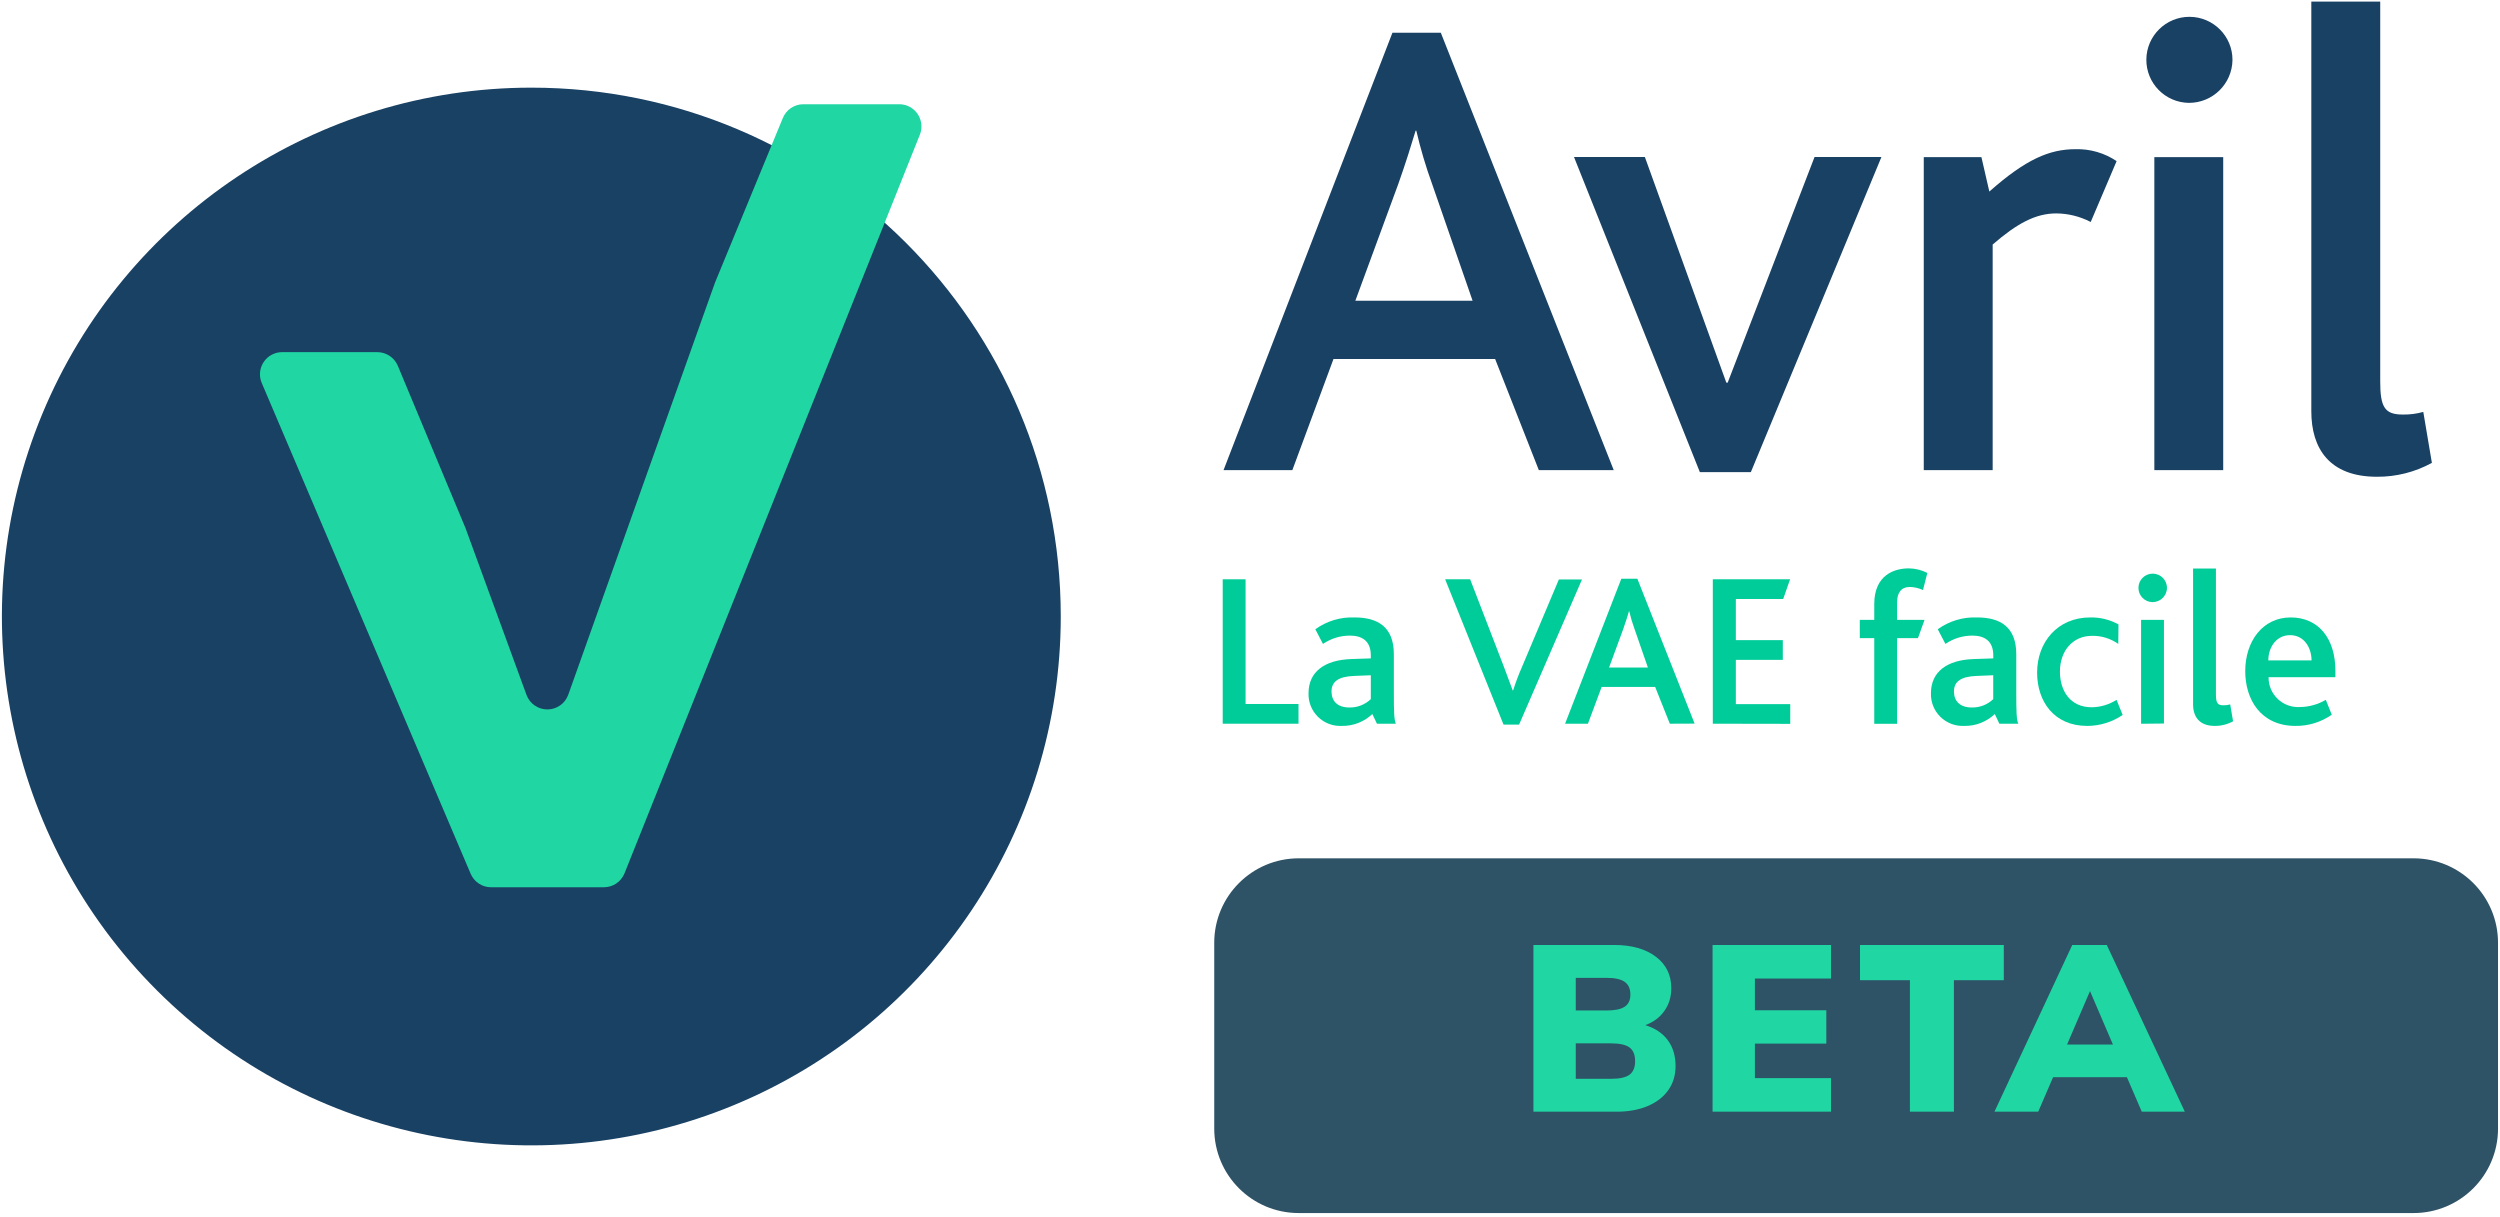
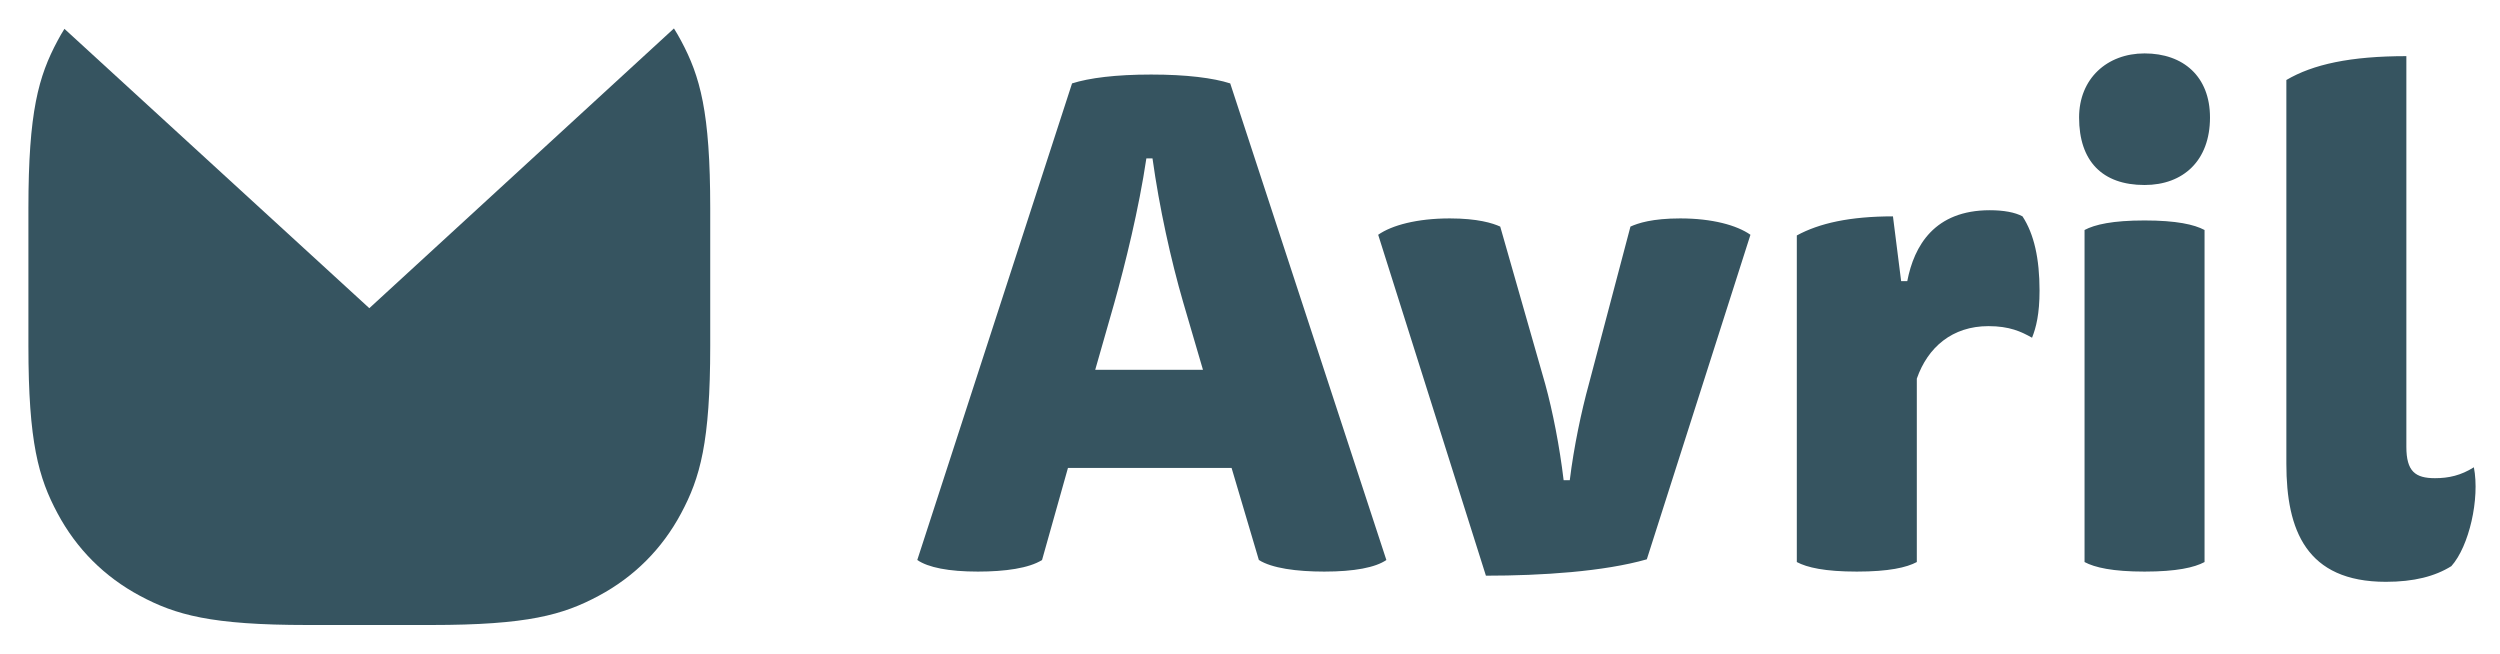
- <svg xmlns="http://www.w3.org/2000/svg" width="148px" height="72px" viewBox="0 0 148 72" version="1.1">
-   <defs />
-   <g id="WebDesign" stroke="none" stroke-width="1" fill="none" fill-rule="evenodd">
-     <g id="Concept-Homepage-Alt" transform="translate(-85, -30)">
-       <g id="Header" transform="translate(85, 30)">
-         <g id="Logo">
-           <g id="beta" transform="translate(71.88281, 50.8125)">
-             <rect id="Rectangle-2" fill="#2E5266" x="0" y="0" width="76" height="21" rx="5" />
-             <path d="M25.518,9.876 C26.097,10.053 26.54,10.35 26.848,10.765 C27.156,11.18 27.31,11.691 27.31,12.298 C27.31,12.839 27.168,13.313 26.883,13.719 C26.598,14.125 26.192,14.44 25.665,14.664 C25.138,14.888 24.519,15 23.81,15 L18.896,15 L18.896,5.13 L23.67,5.13 C24.706,5.13 25.53,5.361 26.141,5.823 C26.752,6.285 27.058,6.908 27.058,7.692 C27.058,8.196 26.923,8.642 26.652,9.029 C26.381,9.416 26.003,9.699 25.518,9.876 Z M21.402,9.008 L23.236,9.008 C23.721,9.008 24.076,8.933 24.3,8.784 C24.524,8.635 24.636,8.397 24.636,8.07 C24.636,7.725 24.524,7.473 24.3,7.314 C24.076,7.155 23.721,7.076 23.236,7.076 L21.402,7.076 L21.402,9.008 Z M23.488,13.054 C24.001,13.054 24.368,12.972 24.587,12.809 C24.806,12.646 24.916,12.377 24.916,12.004 C24.916,11.631 24.806,11.362 24.587,11.199 C24.368,11.036 24.001,10.954 23.488,10.954 L21.402,10.954 L21.402,13.054 L23.488,13.054 Z M29.501,15 L29.501,5.13 L36.515,5.13 L36.515,7.118 L32.007,7.118 L32.007,8.994 L36.235,8.994 L36.235,10.968 L32.007,10.968 L32.007,13.012 L36.515,13.012 L36.515,15 L29.501,15 Z M41.184,15 L41.184,7.216 L38.23,7.216 L38.23,5.13 L46.742,5.13 L46.742,7.216 L43.788,7.216 L43.788,15 L41.184,15 Z M54.911,15 L54.029,12.956 L49.661,12.956 L48.779,15 L46.189,15 L50.795,5.13 L52.839,5.13 L57.459,15 L54.911,15 Z M50.487,11.024 L53.203,11.024 L51.845,7.86 L50.487,11.024 Z" id="BETA" fill="#20D7A4" />
-           </g>
-           <path d="M91.099,27.832 L88.511,21.251 L78.943,21.251 L76.507,27.832 L72.433,27.832 L82.432,1.937 L85.296,1.937 L95.533,27.832 L91.099,27.832 Z M84.787,10.909 C84.409,9.871 84.095,8.812 83.845,7.737 L83.804,7.737 C83.534,8.637 83.217,9.654 82.786,10.871 L80.237,17.803 L87.177,17.803 L84.787,10.909 Z" id="Shape" fill="#194164" fill-rule="nonzero" />
-           <polygon id="Shape" fill="#194164" fill-rule="nonzero" points="103.65 27.951 100.632 27.951 93.18 9.294 97.376 9.294 102.199 22.654 102.278 22.654 107.421 9.294 111.381 9.294" />
-           <path d="M123.77,13.142 C123.14,12.814 122.442,12.639 121.731,12.634 C120.513,12.634 119.417,13.22 117.966,14.475 L117.966,27.832 L113.887,27.832 L113.887,9.302 L117.3,9.302 L117.769,11.341 C119.934,9.421 121.339,8.832 122.868,8.832 C123.734,8.808 124.586,9.055 125.304,9.538 L123.77,13.142 Z" id="Shape" fill="#194164" fill-rule="nonzero" />
-           <path d="M132.163,3.543 C132.148,4.958 130.993,6.096 129.576,6.09 C128.173,6.069 127.05,4.92 127.064,3.518 C127.078,2.117 128.223,0.99 129.626,0.996 C131.029,1.003 132.163,2.141 132.163,3.543 Z M127.537,27.832 L127.537,9.302 L131.614,9.302 L131.614,27.832 L127.537,27.832 Z" id="Shape" fill="#194164" fill-rule="nonzero" />
-           <path d="M140.714,28.224 C137.891,28.224 136.83,26.54 136.83,24.347 L136.83,0.096 L140.909,0.096 L140.909,22.584 C140.909,24.112 141.18,24.541 142.243,24.541 C142.654,24.549 143.063,24.496 143.459,24.385 L143.968,27.402 C142.971,27.949 141.851,28.232 140.714,28.224 Z" id="Shape" fill="#194164" fill-rule="nonzero" />
-           <polygon id="Shape" fill="#00CC99" fill-rule="nonzero" points="72.384 42.844 72.384 34.294 73.738 34.294 73.738 41.676 76.872 41.676 76.872 42.844" />
-           <path d="M81.514,42.844 L81.244,42.271 C80.754,42.736 80.1,42.989 79.425,42.974 C78.902,42.997 78.394,42.802 78.022,42.435 C77.65,42.068 77.448,41.562 77.465,41.04 C77.465,39.78 78.399,39.067 80.009,39.015 L81.152,38.977 L81.152,38.796 C81.152,37.926 80.61,37.628 79.92,37.628 C79.349,37.627 78.791,37.798 78.32,38.12 L77.868,37.252 C78.542,36.765 79.36,36.518 80.191,36.552 C81.593,36.552 82.516,37.136 82.516,38.731 L82.516,40.975 C82.516,42.144 82.529,42.598 82.632,42.844 L81.514,42.844 Z M81.152,39.975 L80.15,40.016 C79.216,40.053 78.826,40.364 78.826,40.935 C78.826,41.505 79.176,41.884 79.89,41.884 C80.359,41.891 80.812,41.713 81.152,41.389 L81.152,39.975 Z" id="Shape" fill="#00CC99" fill-rule="nonzero" />
-           <path d="M89.93,42.895 L89.009,42.895 L85.553,34.294 L87.033,34.294 L89.009,39.418 C89.204,39.924 89.372,40.405 89.551,40.87 L89.578,40.87 C89.732,40.385 89.913,39.908 90.119,39.442 L92.285,34.305 L93.654,34.305 L89.93,42.895 Z" id="Shape" fill="#00CC99" fill-rule="nonzero" />
-           <path d="M98.854,42.844 L97.985,40.665 L94.818,40.665 L94.006,42.844 L92.653,42.844 L95.982,34.262 L96.932,34.262 L100.321,42.838 L98.854,42.844 Z M96.764,37.236 C96.638,36.892 96.533,36.541 96.45,36.184 L96.437,36.184 C96.347,36.484 96.245,36.82 96.101,37.223 L95.257,39.518 L97.555,39.518 L96.764,37.236 Z" id="Shape" fill="#00CC99" fill-rule="nonzero" />
-           <polygon id="Shape" fill="#00CC99" fill-rule="nonzero" points="101.398 42.844 101.398 34.294 105.973 34.294 105.564 35.462 102.762 35.462 102.762 37.896 105.542 37.896 105.542 39.064 102.762 39.064 102.762 41.684 105.983 41.684 105.983 42.852" />
-           <path d="M113.841,34.93 C113.596,34.817 113.331,34.755 113.062,34.748 C112.555,34.748 112.309,35.084 112.309,35.654 L112.309,36.695 L113.933,36.695 L113.543,37.777 L112.309,37.777 L112.309,42.849 L110.956,42.849 L110.956,37.777 L110.1,37.777 L110.1,36.695 L110.956,36.695 L110.956,35.762 C110.956,34.024 112.163,33.648 112.994,33.648 C113.378,33.65 113.757,33.743 114.098,33.918 L113.841,34.93 Z" id="Shape" fill="#00CC99" fill-rule="nonzero" />
-           <path d="M118.362,42.844 L118.091,42.271 C117.603,42.736 116.949,42.989 116.275,42.974 C115.752,42.998 115.242,42.803 114.87,42.436 C114.497,42.069 114.295,41.563 114.312,41.04 C114.312,39.78 115.246,39.067 116.857,39.015 L118.002,38.977 L118.002,38.796 C118.002,37.926 117.46,37.628 116.767,37.628 C116.197,37.626 115.64,37.798 115.17,38.12 L114.715,37.252 C115.39,36.764 116.209,36.518 117.041,36.552 C118.443,36.552 119.363,37.136 119.363,38.731 L119.363,40.975 C119.363,42.144 119.377,42.598 119.482,42.844 L118.362,42.844 Z M117.999,39.975 L116.997,40.016 C116.063,40.053 115.674,40.364 115.674,40.935 C115.674,41.505 116.026,41.884 116.74,41.884 C117.209,41.891 117.661,41.713 117.999,41.389 L117.999,39.975 Z" id="Shape" fill="#00CC99" fill-rule="nonzero" />
-           <path d="M123.558,42.974 C121.596,42.974 120.597,41.519 120.597,39.821 C120.597,38.004 121.818,36.552 123.74,36.552 C124.325,36.54 124.903,36.682 125.415,36.966 L125.402,38.12 C124.947,37.798 124.4,37.63 123.843,37.642 C122.714,37.642 121.948,38.523 121.948,39.756 C121.948,40.911 122.571,41.87 123.818,41.87 C124.344,41.866 124.857,41.713 125.299,41.43 L125.662,42.325 C125.042,42.747 124.309,42.974 123.558,42.974 Z" id="Shape" fill="#00CC99" fill-rule="nonzero" />
-           <path d="M128.285,34.803 C128.28,35.272 127.896,35.649 127.426,35.646 C126.962,35.639 126.591,35.258 126.596,34.794 C126.6,34.33 126.98,33.957 127.444,33.959 C127.909,33.962 128.284,34.338 128.285,34.803 Z M126.752,42.847 L126.752,36.695 L128.106,36.695 L128.106,42.833 L126.752,42.847 Z" id="Shape" fill="#00CC99" fill-rule="nonzero" />
-           <path d="M131.116,42.974 C130.182,42.974 129.83,42.414 129.83,41.689 L129.83,33.659 L131.183,33.659 L131.183,41.105 C131.183,41.611 131.275,41.754 131.625,41.754 C131.761,41.757 131.897,41.739 132.028,41.7 L132.198,42.701 C131.867,42.883 131.494,42.977 131.116,42.974 Z" id="Shape" fill="#00CC99" fill-rule="nonzero" />
-           <path d="M134.299,40.091 C134.293,40.575 134.488,41.039 134.837,41.374 C135.186,41.708 135.659,41.883 136.142,41.857 C136.686,41.853 137.219,41.706 137.688,41.43 L138.04,42.311 C137.412,42.75 136.662,42.982 135.896,42.974 C133.831,42.974 132.918,41.403 132.918,39.729 C132.918,37.977 133.944,36.552 135.606,36.552 C137.268,36.552 138.256,37.809 138.256,39.715 L138.256,40.091 L134.299,40.091 Z M135.571,37.601 C134.759,37.601 134.285,38.315 134.285,39.094 L136.843,39.094 C136.843,38.366 136.421,37.601 135.571,37.601 Z" id="Shape" fill="#00CC99" fill-rule="nonzero" />
-           <path d="M62.797,36.497 C62.797,49.16 55.161,60.577 43.449,65.422 C31.737,70.268 18.256,67.589 9.292,58.634 C0.329,49.68 -2.352,36.213 2.5,24.514 C7.352,12.815 18.781,5.188 31.458,5.189 C48.767,5.191 62.797,19.207 62.797,36.497" id="Shape" fill="#194164" fill-rule="nonzero" />
-           <path d="M47.552,6.171 L53.237,6.171 C53.962,6.172 54.549,6.76 54.549,7.485 C54.55,7.651 54.519,7.817 54.457,7.972 L36.972,51.698 C36.772,52.198 36.289,52.525 35.751,52.526 L29.068,52.526 C28.538,52.524 28.061,52.204 27.858,51.715 L15.491,22.662 C15.216,21.998 15.526,21.237 16.186,20.953 C16.349,20.883 16.524,20.847 16.701,20.847 L22.336,20.847 C22.868,20.848 23.347,21.168 23.552,21.658 L27.558,31.265 L31.166,41.132 C31.354,41.652 31.849,41.999 32.403,41.999 C32.957,41.999 33.451,41.652 33.64,41.132 L42.326,16.737 L46.337,7.004 C46.534,6.504 47.015,6.174 47.552,6.171 Z" id="Shape" fill="#20D7A4" />
-         </g>
-       </g>
+ <svg xmlns="http://www.w3.org/2000/svg" width="88px" height="23px" viewBox="0 0 88 23" version="1.1">
+   <g id="Logo-Avril---decomposed" stroke="none" stroke-width="1" fill="none" fill-rule="evenodd">
+     <g id="logo-avril" transform="translate(1, -5)" fill="#365460">
+       <path d="M45.616,25.12 C46.672,25.12 47.416,24.976 47.8,24.712 L42.304,7.936 C41.704,7.744 40.768,7.624 39.52,7.624 C38.272,7.624 37.336,7.744 36.736,7.936 L31.288,24.712 C31.672,24.976 32.392,25.12 33.424,25.12 C34.384,25.12 35.224,25 35.68,24.712 L36.592,21.472 L42.352,21.472 L43.312,24.712 C43.768,25 44.632,25.12 45.616,25.12 Z M41.344,18.016 L37.552,18.016 L38.224,15.664 C38.608,14.296 39.088,12.352 39.352,10.576 L39.568,10.576 C39.808,12.304 40.216,14.152 40.648,15.64 L41.344,18.016 Z M51.304,25.264 C53.272,25.264 55.456,25.12 56.968,24.688 L60.616,13.264 C60.136,12.928 59.272,12.688 58.144,12.688 C57.16,12.688 56.656,12.856 56.392,12.976 L54.928,18.52 C54.664,19.48 54.4,20.728 54.256,21.904 L54.04,21.904 C53.896,20.704 53.656,19.48 53.392,18.52 L51.808,12.976 C51.544,12.856 51.016,12.688 50.032,12.688 C48.88,12.688 47.992,12.928 47.512,13.264 L51.304,25.264 Z M64.36,25.12 C65.488,25.12 66.112,24.976 66.472,24.784 L66.472,18.328 C66.856,17.224 67.72,16.48 68.992,16.48 C69.736,16.48 70.144,16.672 70.528,16.888 C70.672,16.528 70.792,16.048 70.792,15.232 C70.792,14.104 70.6,13.24 70.192,12.616 C69.928,12.472 69.52,12.4 69.04,12.4 C67.096,12.4 66.376,13.648 66.136,14.896 L65.92,14.896 L65.632,12.616 C64.12,12.616 63.04,12.856 62.248,13.288 L62.248,24.784 C62.608,24.976 63.232,25.12 64.36,25.12 Z M74.488,11.512 C75.856,11.512 76.792,10.648 76.792,9.136 C76.792,7.696 75.856,6.88 74.488,6.88 C73.168,6.88 72.184,7.768 72.184,9.136 C72.184,10.672 73,11.512 74.488,11.512 Z M74.488,25.12 C75.616,25.12 76.24,24.976 76.6,24.784 L76.6,13.096 C76.24,12.904 75.616,12.76 74.488,12.76 C73.36,12.76 72.736,12.904 72.376,13.096 L72.376,24.784 C72.736,24.976 73.36,25.12 74.488,25.12 Z M82.984,25.48 C83.968,25.48 84.712,25.288 85.288,24.928 C85.912,24.232 86.296,22.552 86.08,21.448 C85.624,21.736 85.192,21.832 84.712,21.832 C84.016,21.832 83.704,21.592 83.704,20.728 L83.704,6.976 C81.736,6.976 80.416,7.264 79.48,7.816 L79.48,21.328 C79.48,23.656 80.176,25.48 82.984,25.48 Z" id="Avril" fill-rule="nonzero" />
+       <path d="M22.974,6.434 C23.644,7.686 24,8.932 24,12.326 L24,17.179 C24,20.573 23.644,21.82 22.974,23.071 C22.305,24.323 21.323,25.305 20.071,25.974 C18.82,26.644 17.573,27 14.179,27 L9.821,27 C6.427,27 5.18,26.644 3.929,25.974 C2.677,25.305 1.695,24.323 1.026,23.071 C0.356,21.82 4.1589967e-16,20.573 -7.10476783e-16,17.179 L-1.86116059e-16,12.326 C1.08948821e-16,8.932 0.356,7.686 1.026,6.434 C1.102,6.291 1.183,6.151 1.268,6.015 L12,15.848 L22.723,6.001 C22.811,6.141 22.895,6.286 22.974,6.434 Z" id="pitcogram" />
    </g>
  </g>
</svg>
